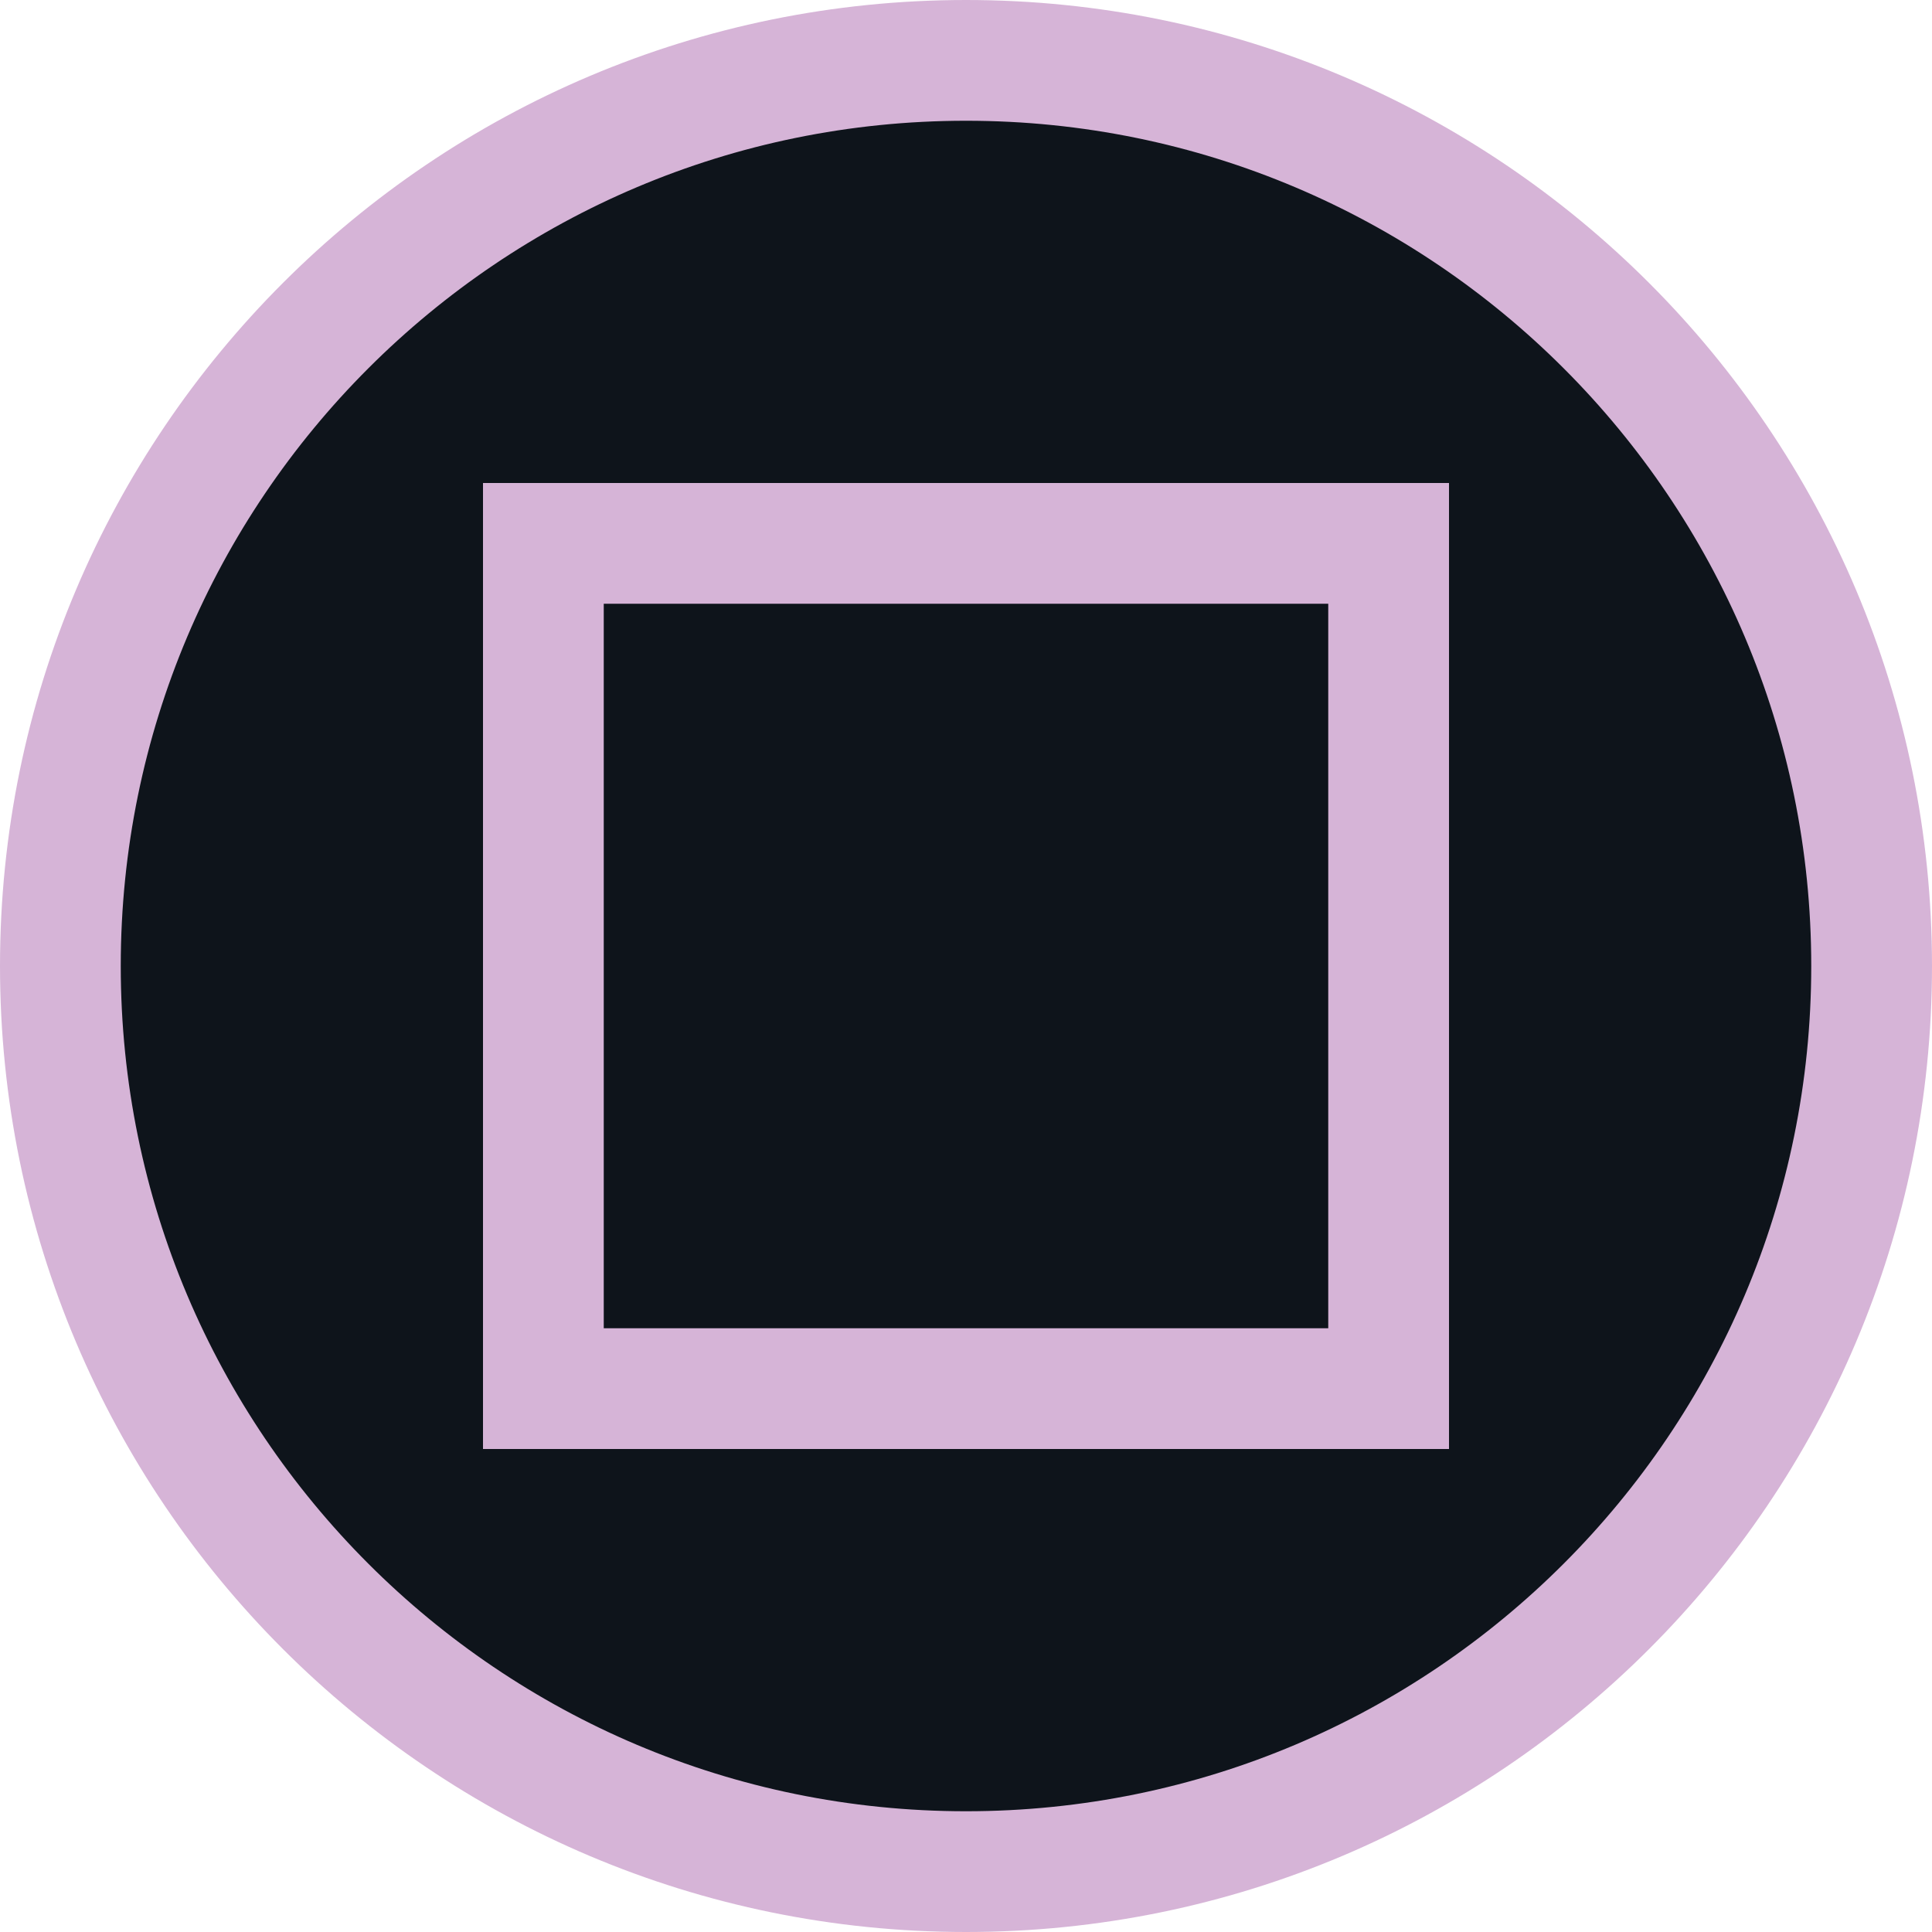
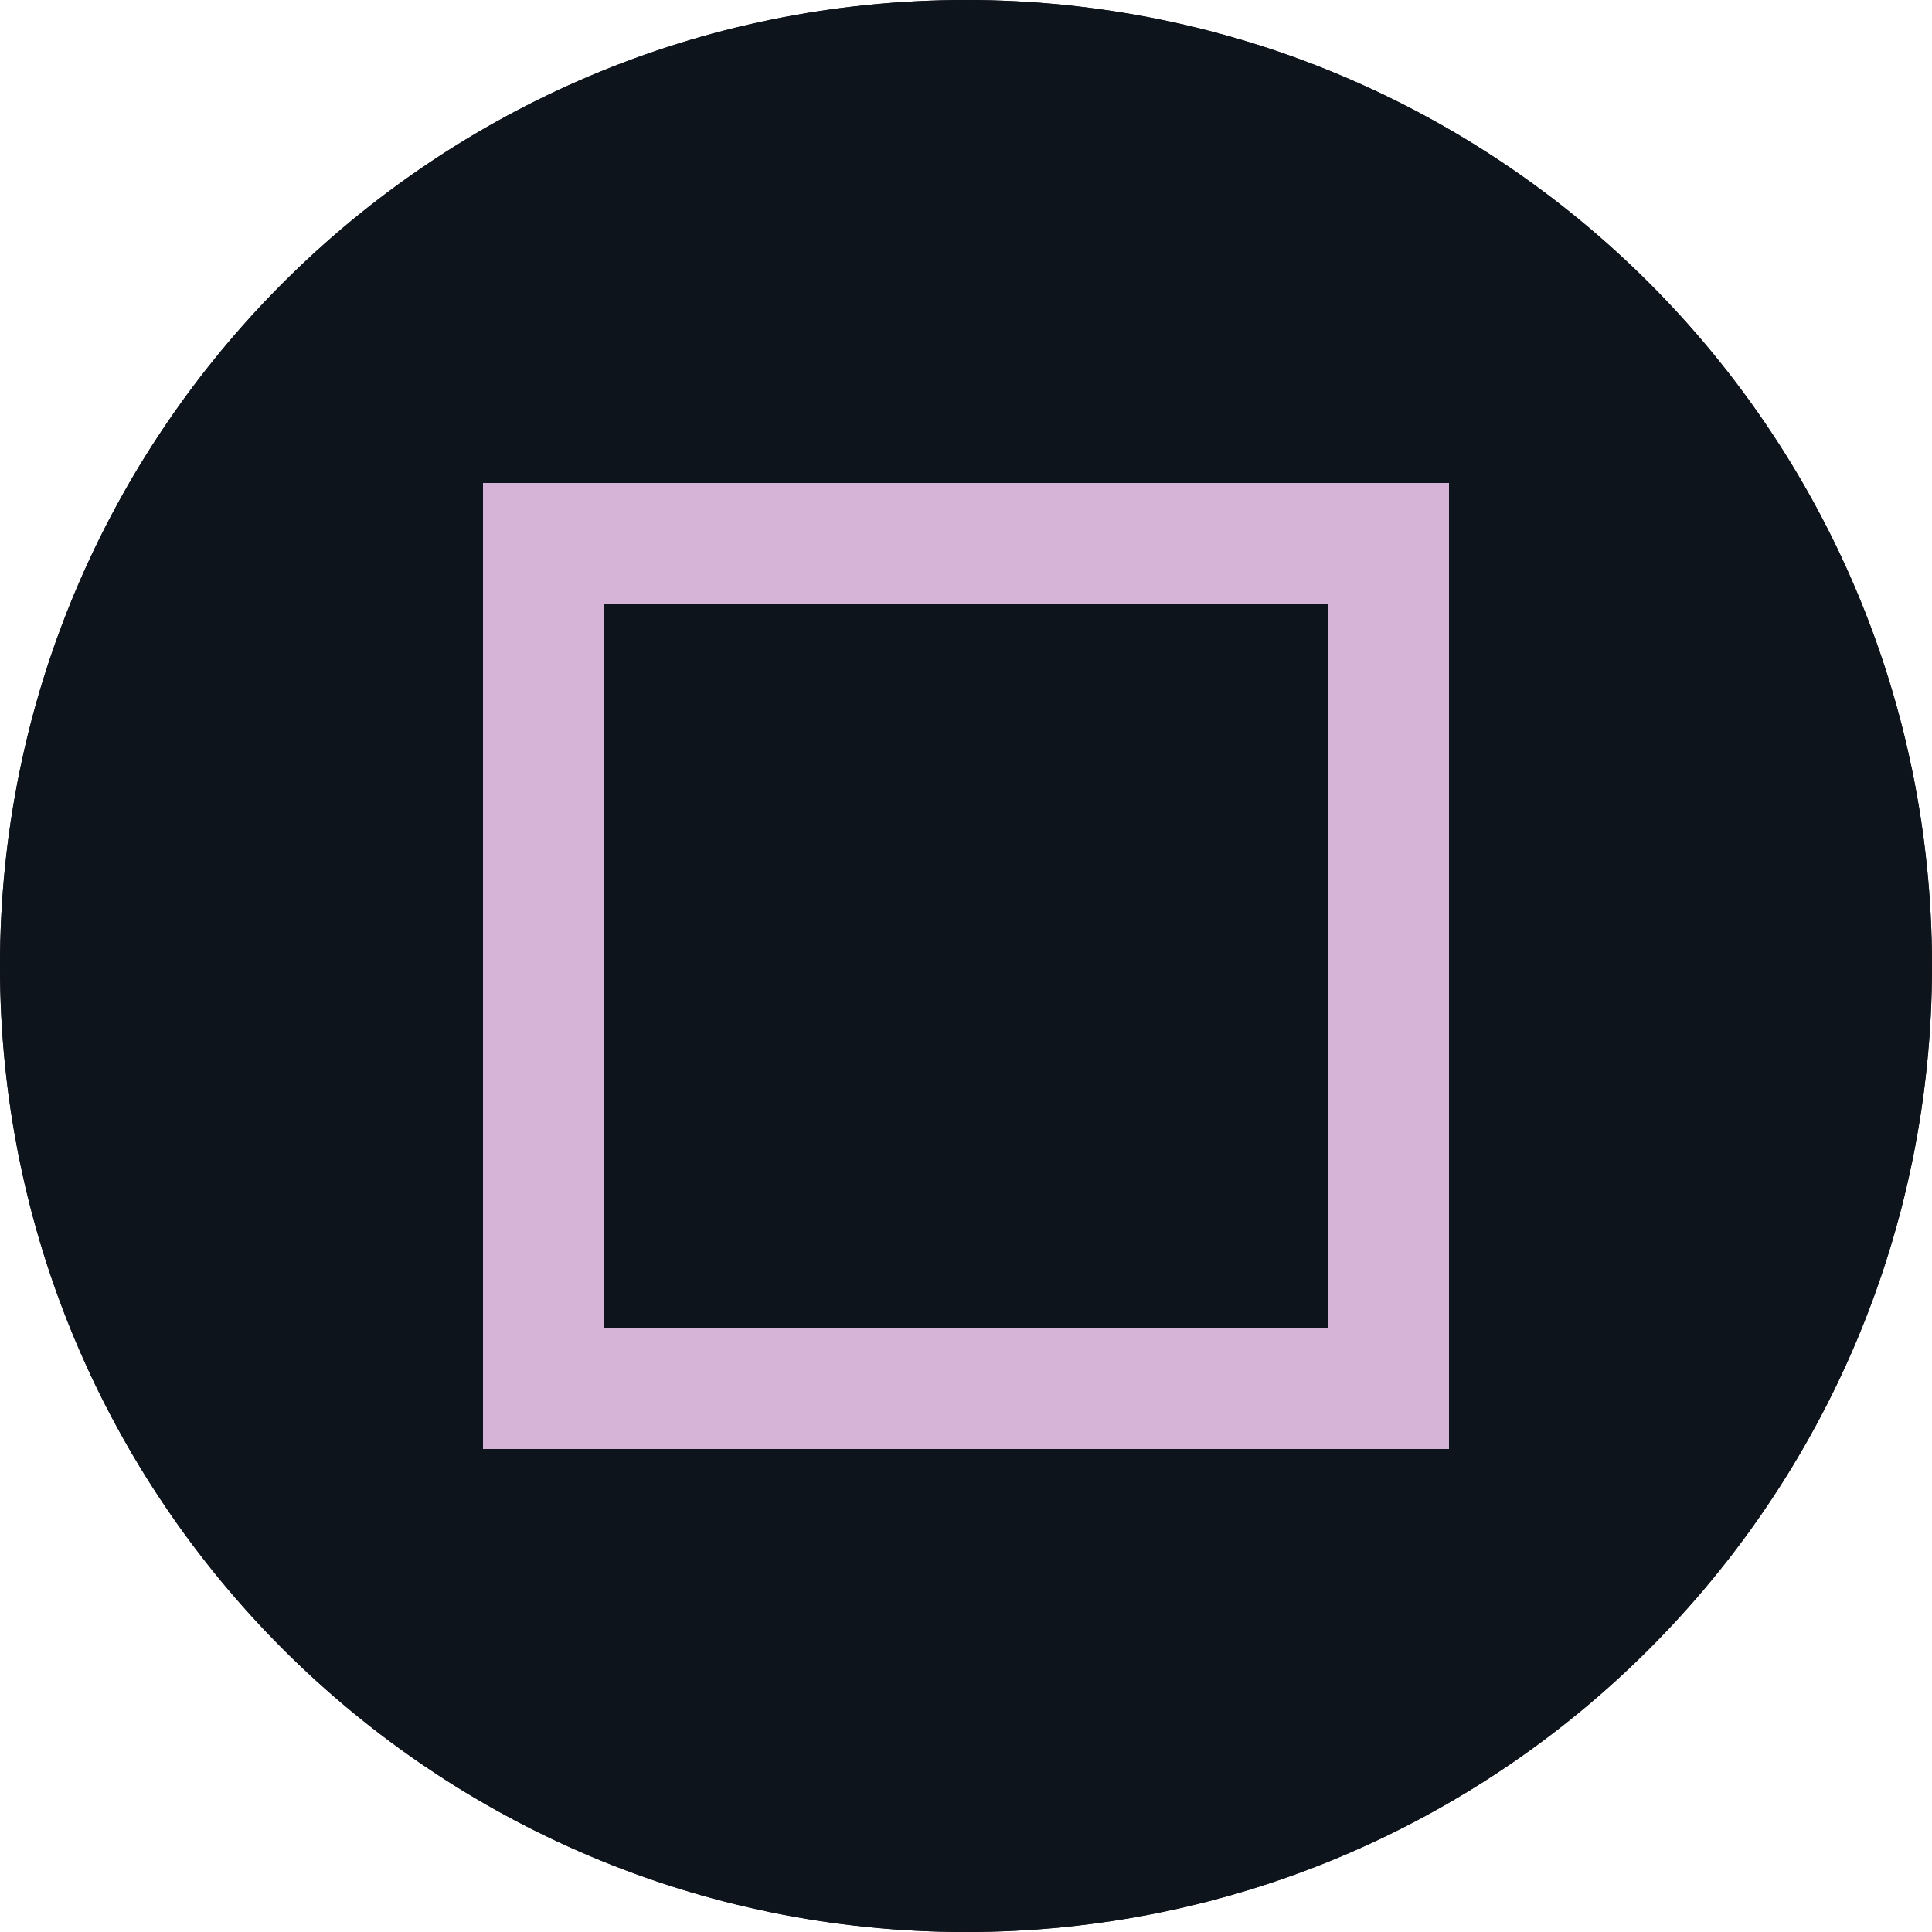
<svg xmlns="http://www.w3.org/2000/svg" width="32" height="32" viewBox="0 0 32 32" fill="none">
-   <circle cx="16" cy="16" r="15" fill="#0E141B" stroke="#D6B4D7" stroke-width="2" />
-   <rect x="9" y="9" width="14" height="14" stroke="#D6B4D7" stroke-width="2" />
+   <path d="M32 16C32 24.837 24.837 32 16 32C7.163 32 0 24.837 0 16C0 7.163 7.163 0 16 0C24.837 0 32 7.163 32 16Z" fill="#0E141B" />
+   <path fill-rule="evenodd" clip-rule="evenodd" d="M16 30C23.732 30 30 23.732 30 16C30 8.268 23.732 2 16 2C8.268 2 2 8.268 2 16C2 23.732 8.268 30 16 30ZM16 32C24.837 32 32 24.837 32 16C32 7.163 24.837 0 16 0C7.163 0 0 7.163 0 16C0 24.837 7.163 32 16 32Z" fill="#0E141B" />
+   <path fill-rule="evenodd" clip-rule="evenodd" d="M8 8H24V24H8V8ZM10 10V22H22V10H10Z" fill="#D6B4D7" />
</svg>
